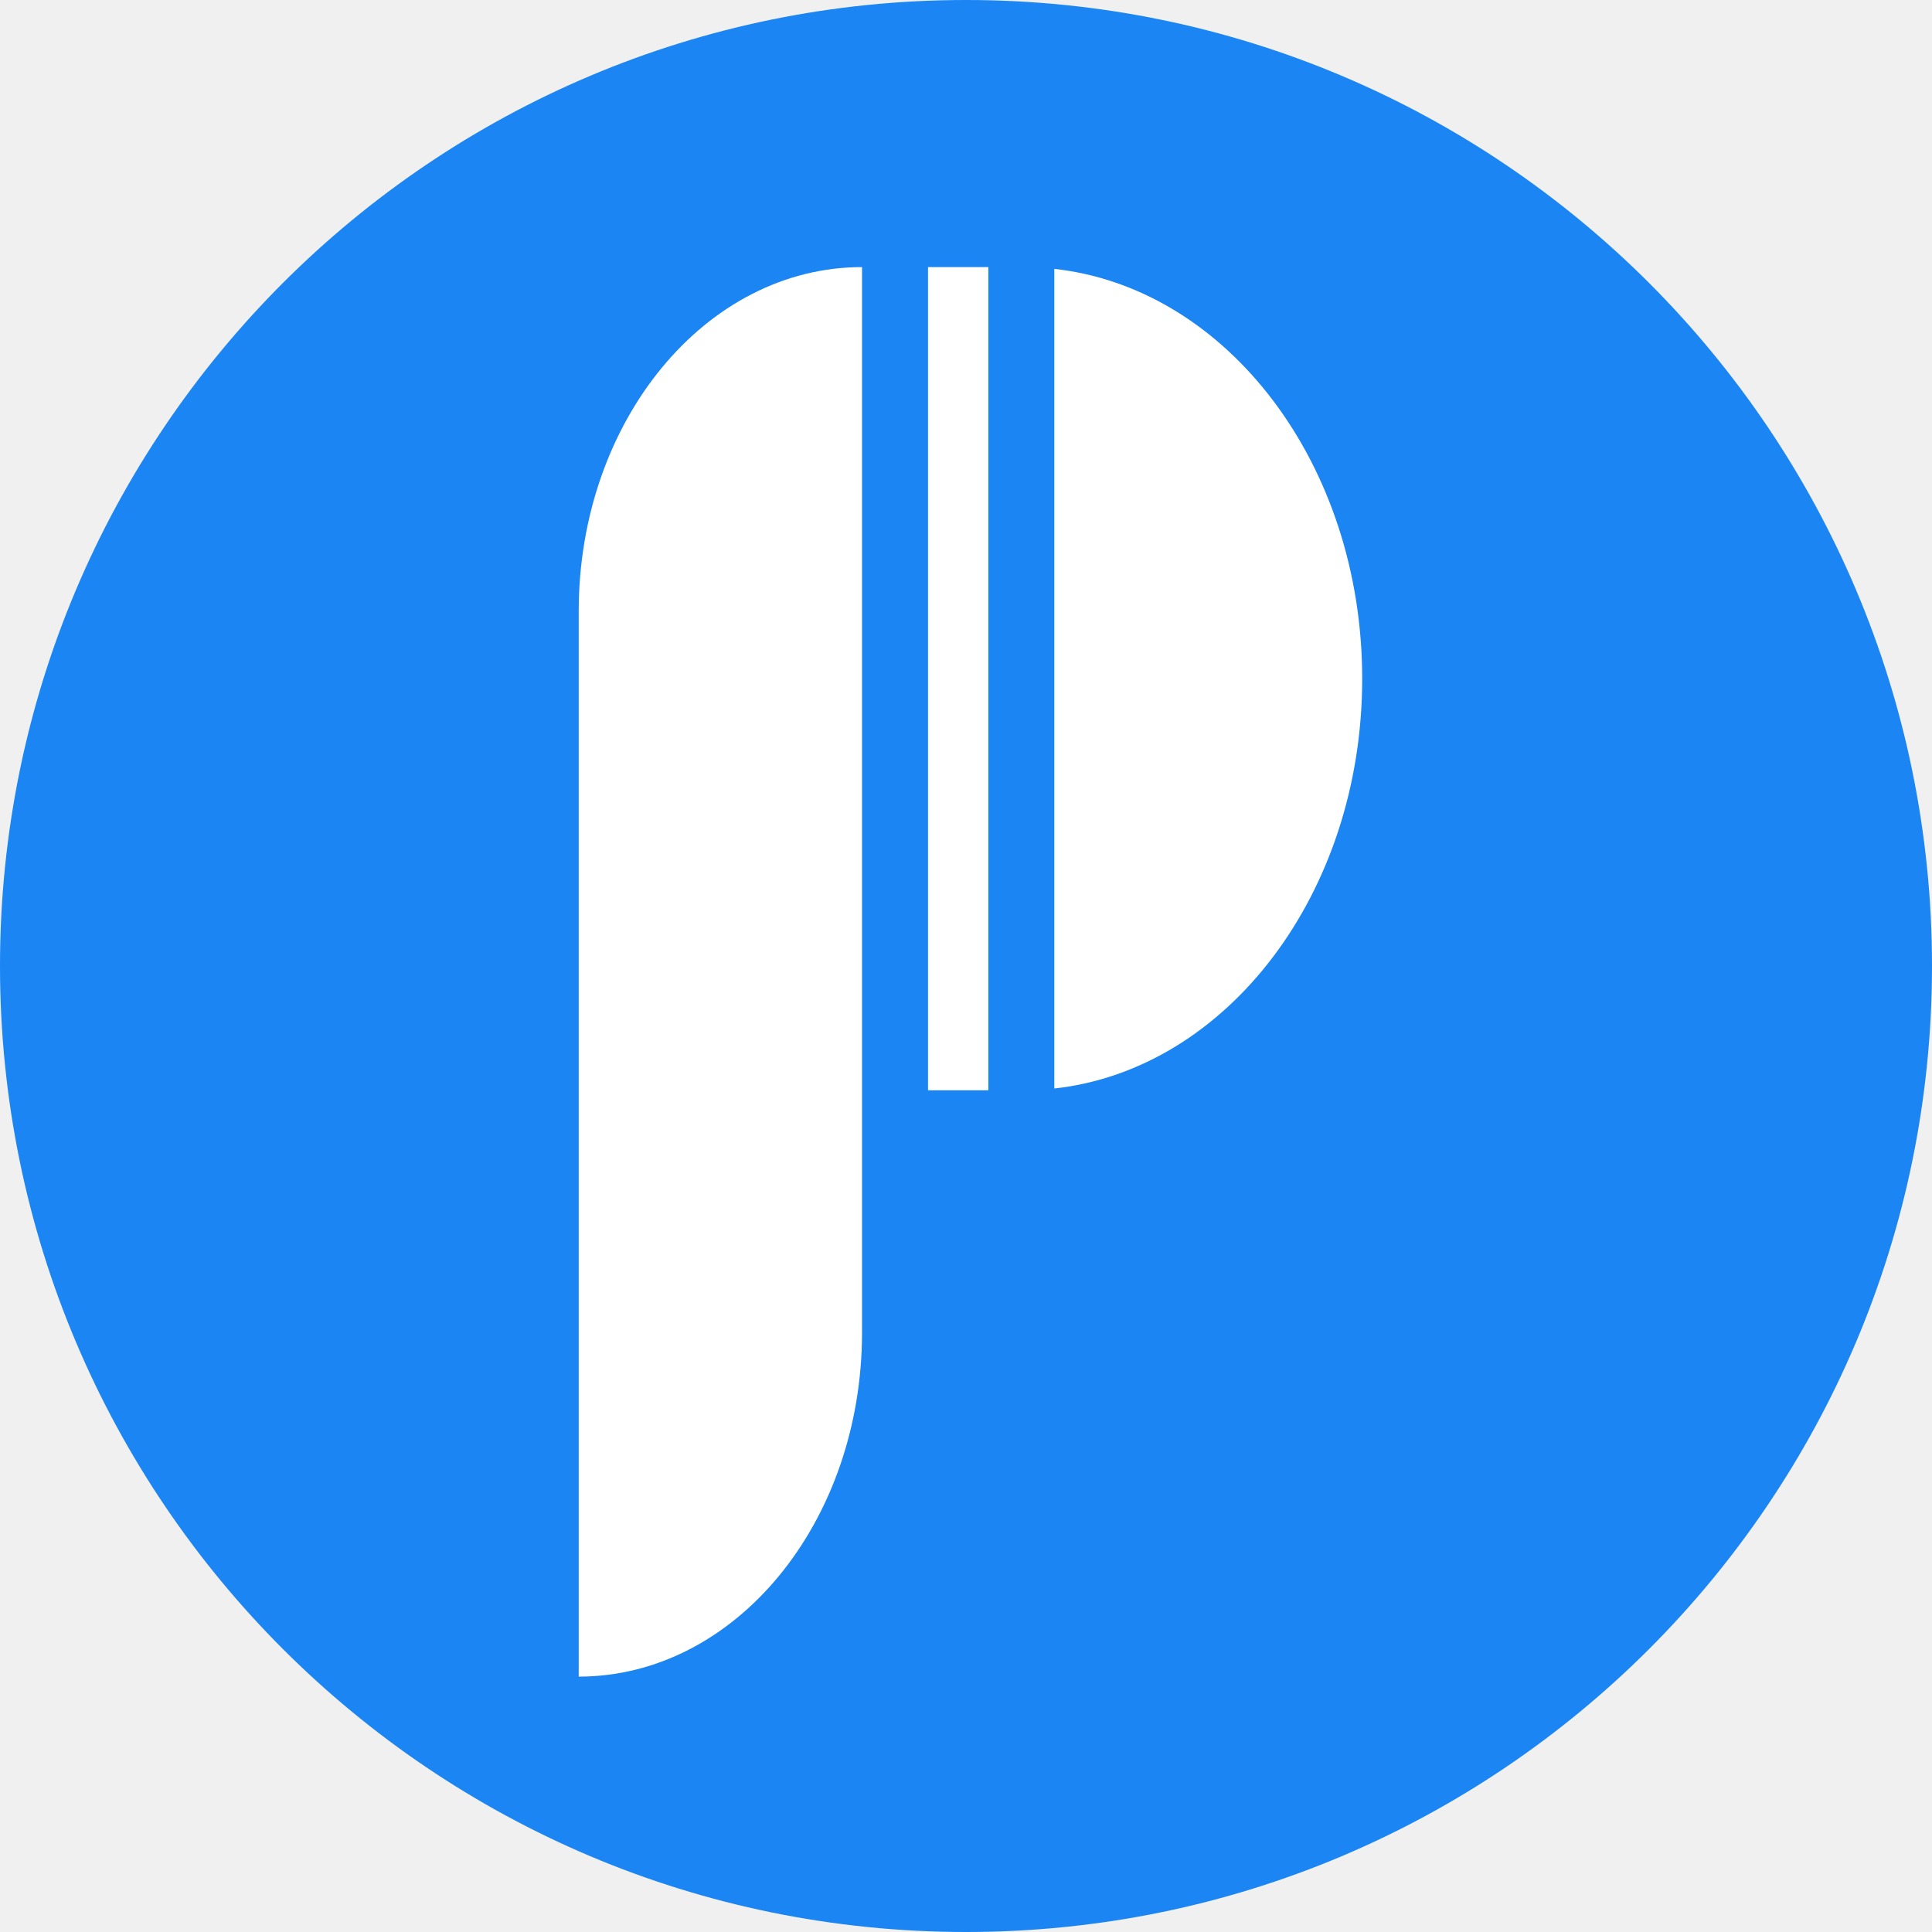
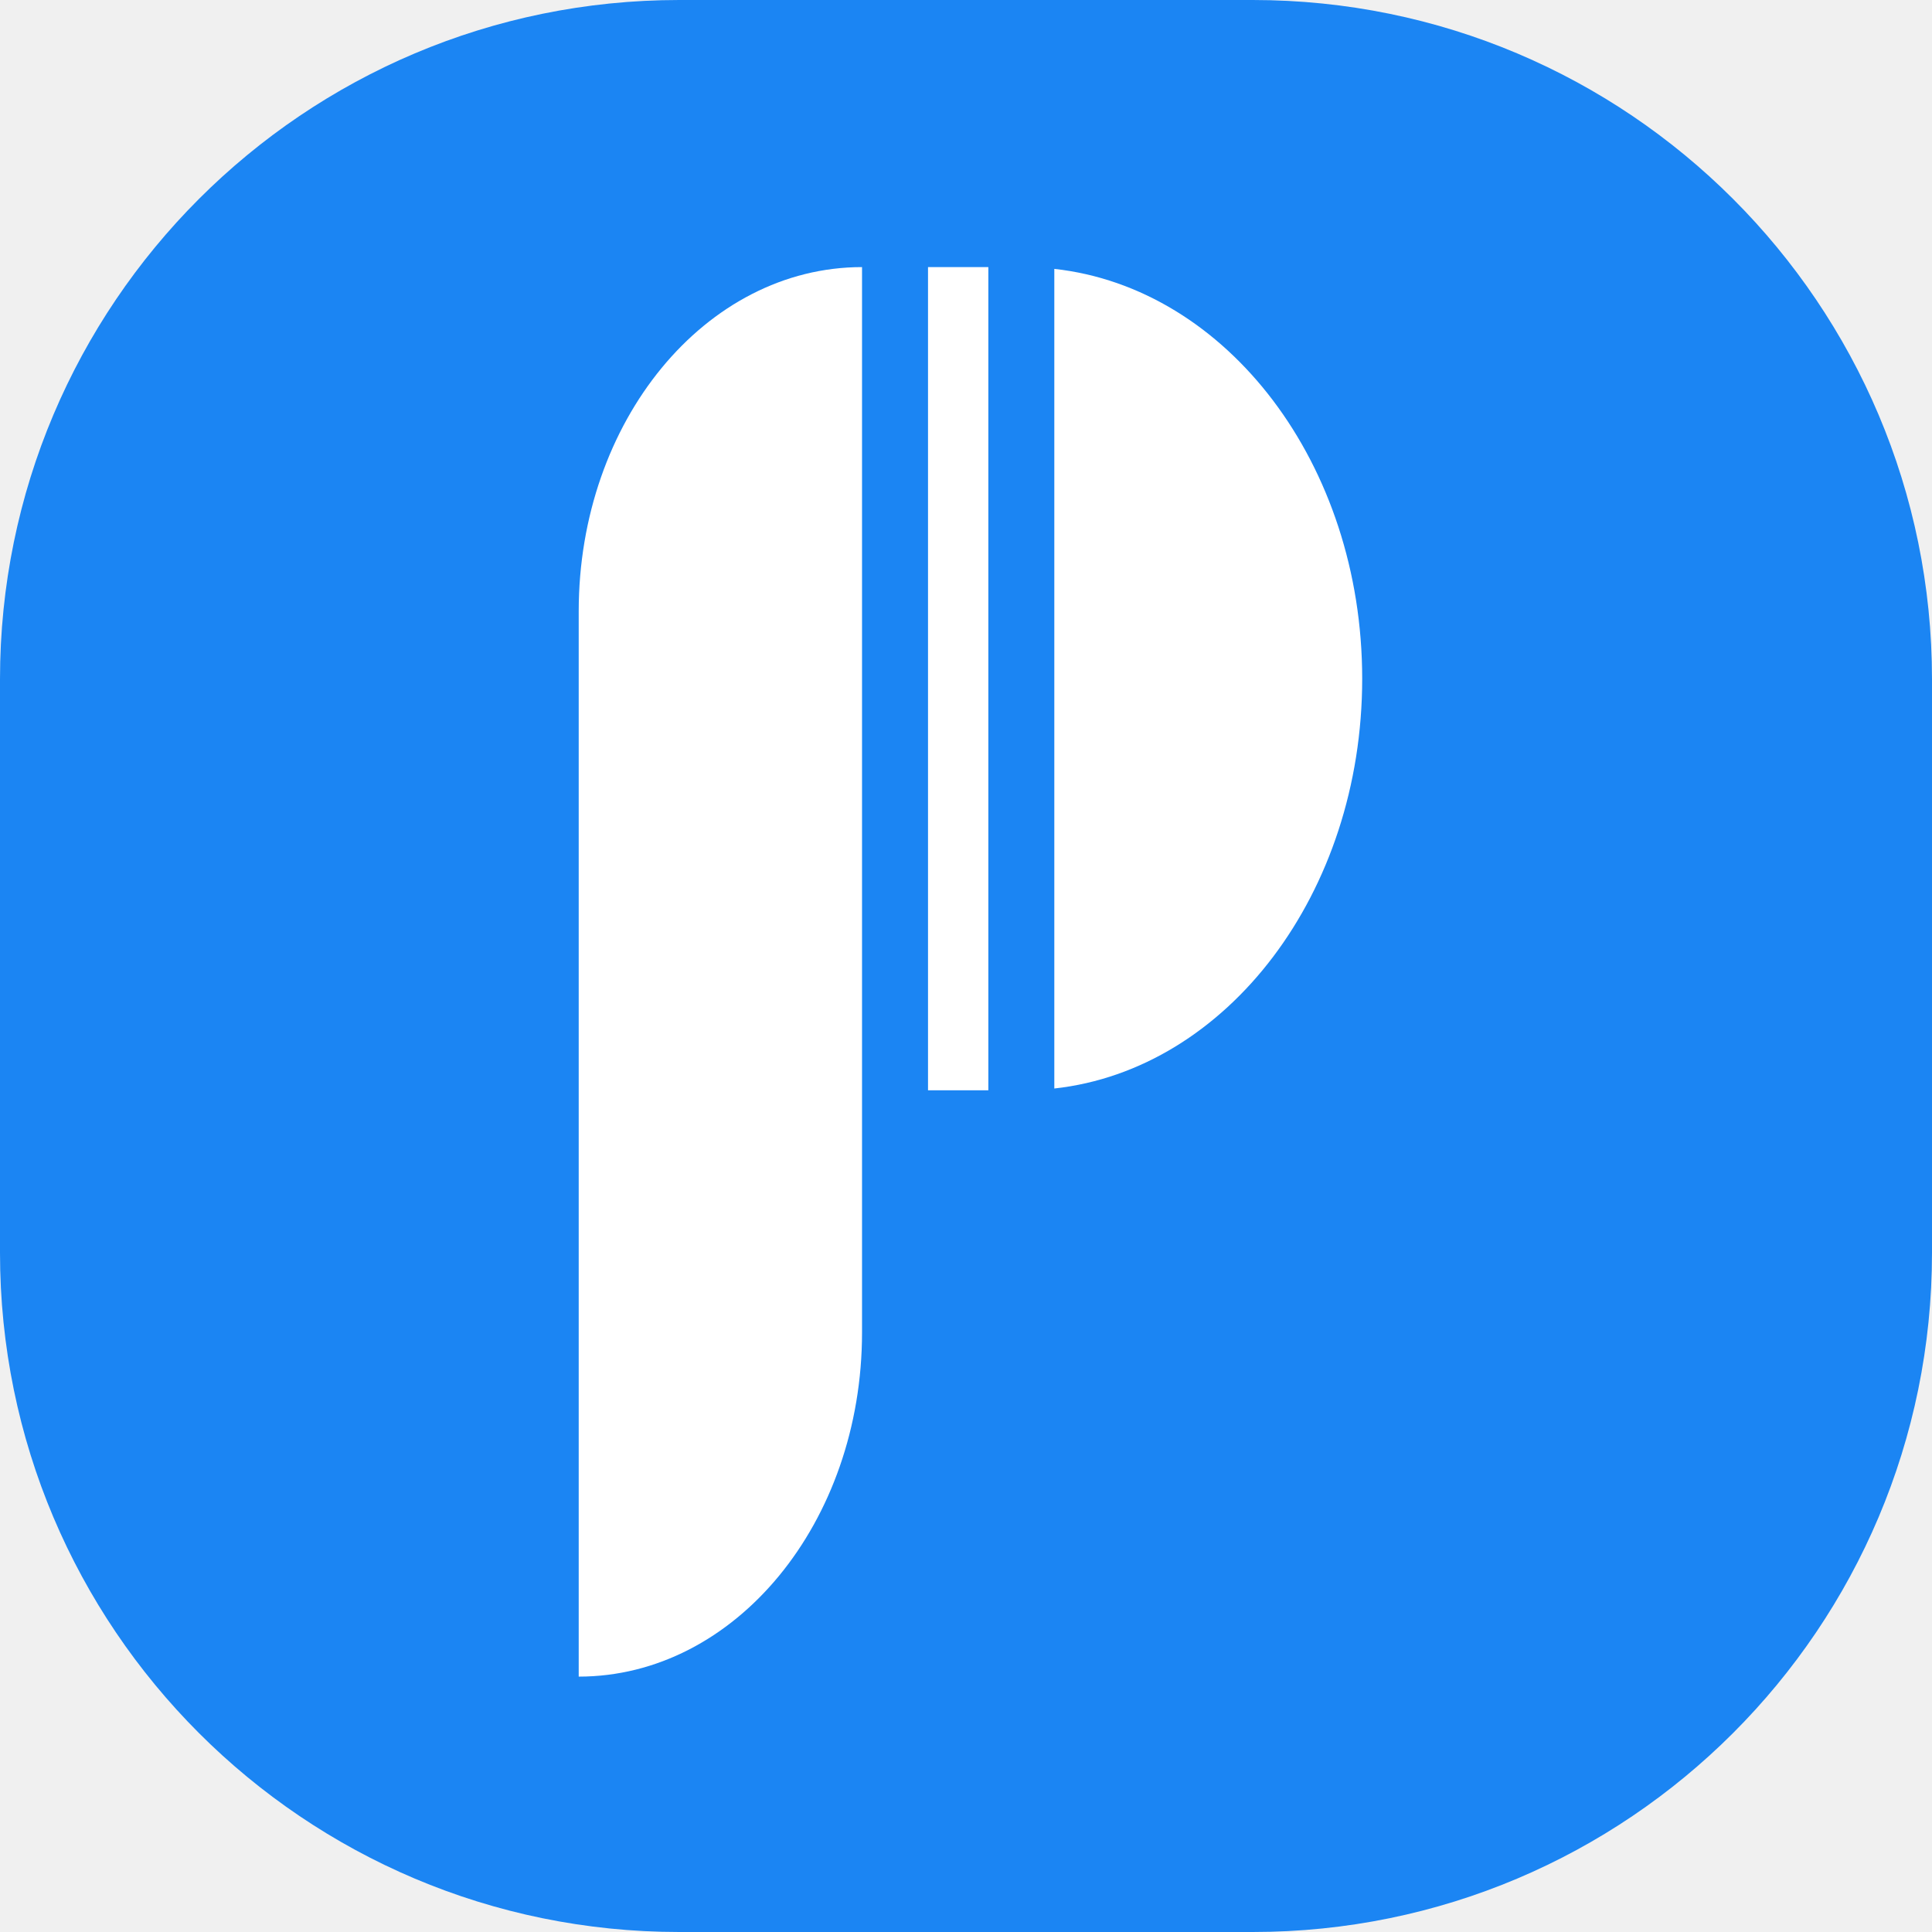
- <svg xmlns="http://www.w3.org/2000/svg" width="217" height="217" viewBox="0 0 217 217" fill="none">
-   <rect width="217" height="217" rx="108.5" fill="#1B85F3" />
-   <path d="M65 188.315C82.575 188.315 96.822 171.008 96.822 149.657V30C79.247 30 65 47.308 65 68.658V188.315Z" fill="white" />
-   <path d="M111.008 30H104.234V122.46H111.008V30Z" fill="white" />
-   <path d="M118.419 30.2V122.26C137.807 120.127 153 100.338 153 76.231C152.999 52.122 137.807 32.335 118.419 30.2Z" fill="white" />
+ <svg xmlns="http://www.w3.org/2000/svg" width="1024" height="1024" viewBox="0 0 1024 1024" fill="none">
+   <rect width="1024" height="1024" rx="360" fill="#1B85F3" />
+   <path d="M306.728 888.64C389.663 888.64 456.894 806.967 456.894 706.217V141.567C373.959 141.567 306.728 223.24 306.728 323.99V888.64Z" fill="white" />
+   <path d="M523.837 141.567H491.869V577.877H523.837V141.567Z" fill="white" />
+   <path d="M558.808 142.512V576.932C650.296 566.866 721.991 473.484 721.991 359.725C721.986 245.959 650.296 152.583 558.808 142.512Z" fill="white" />
</svg>
